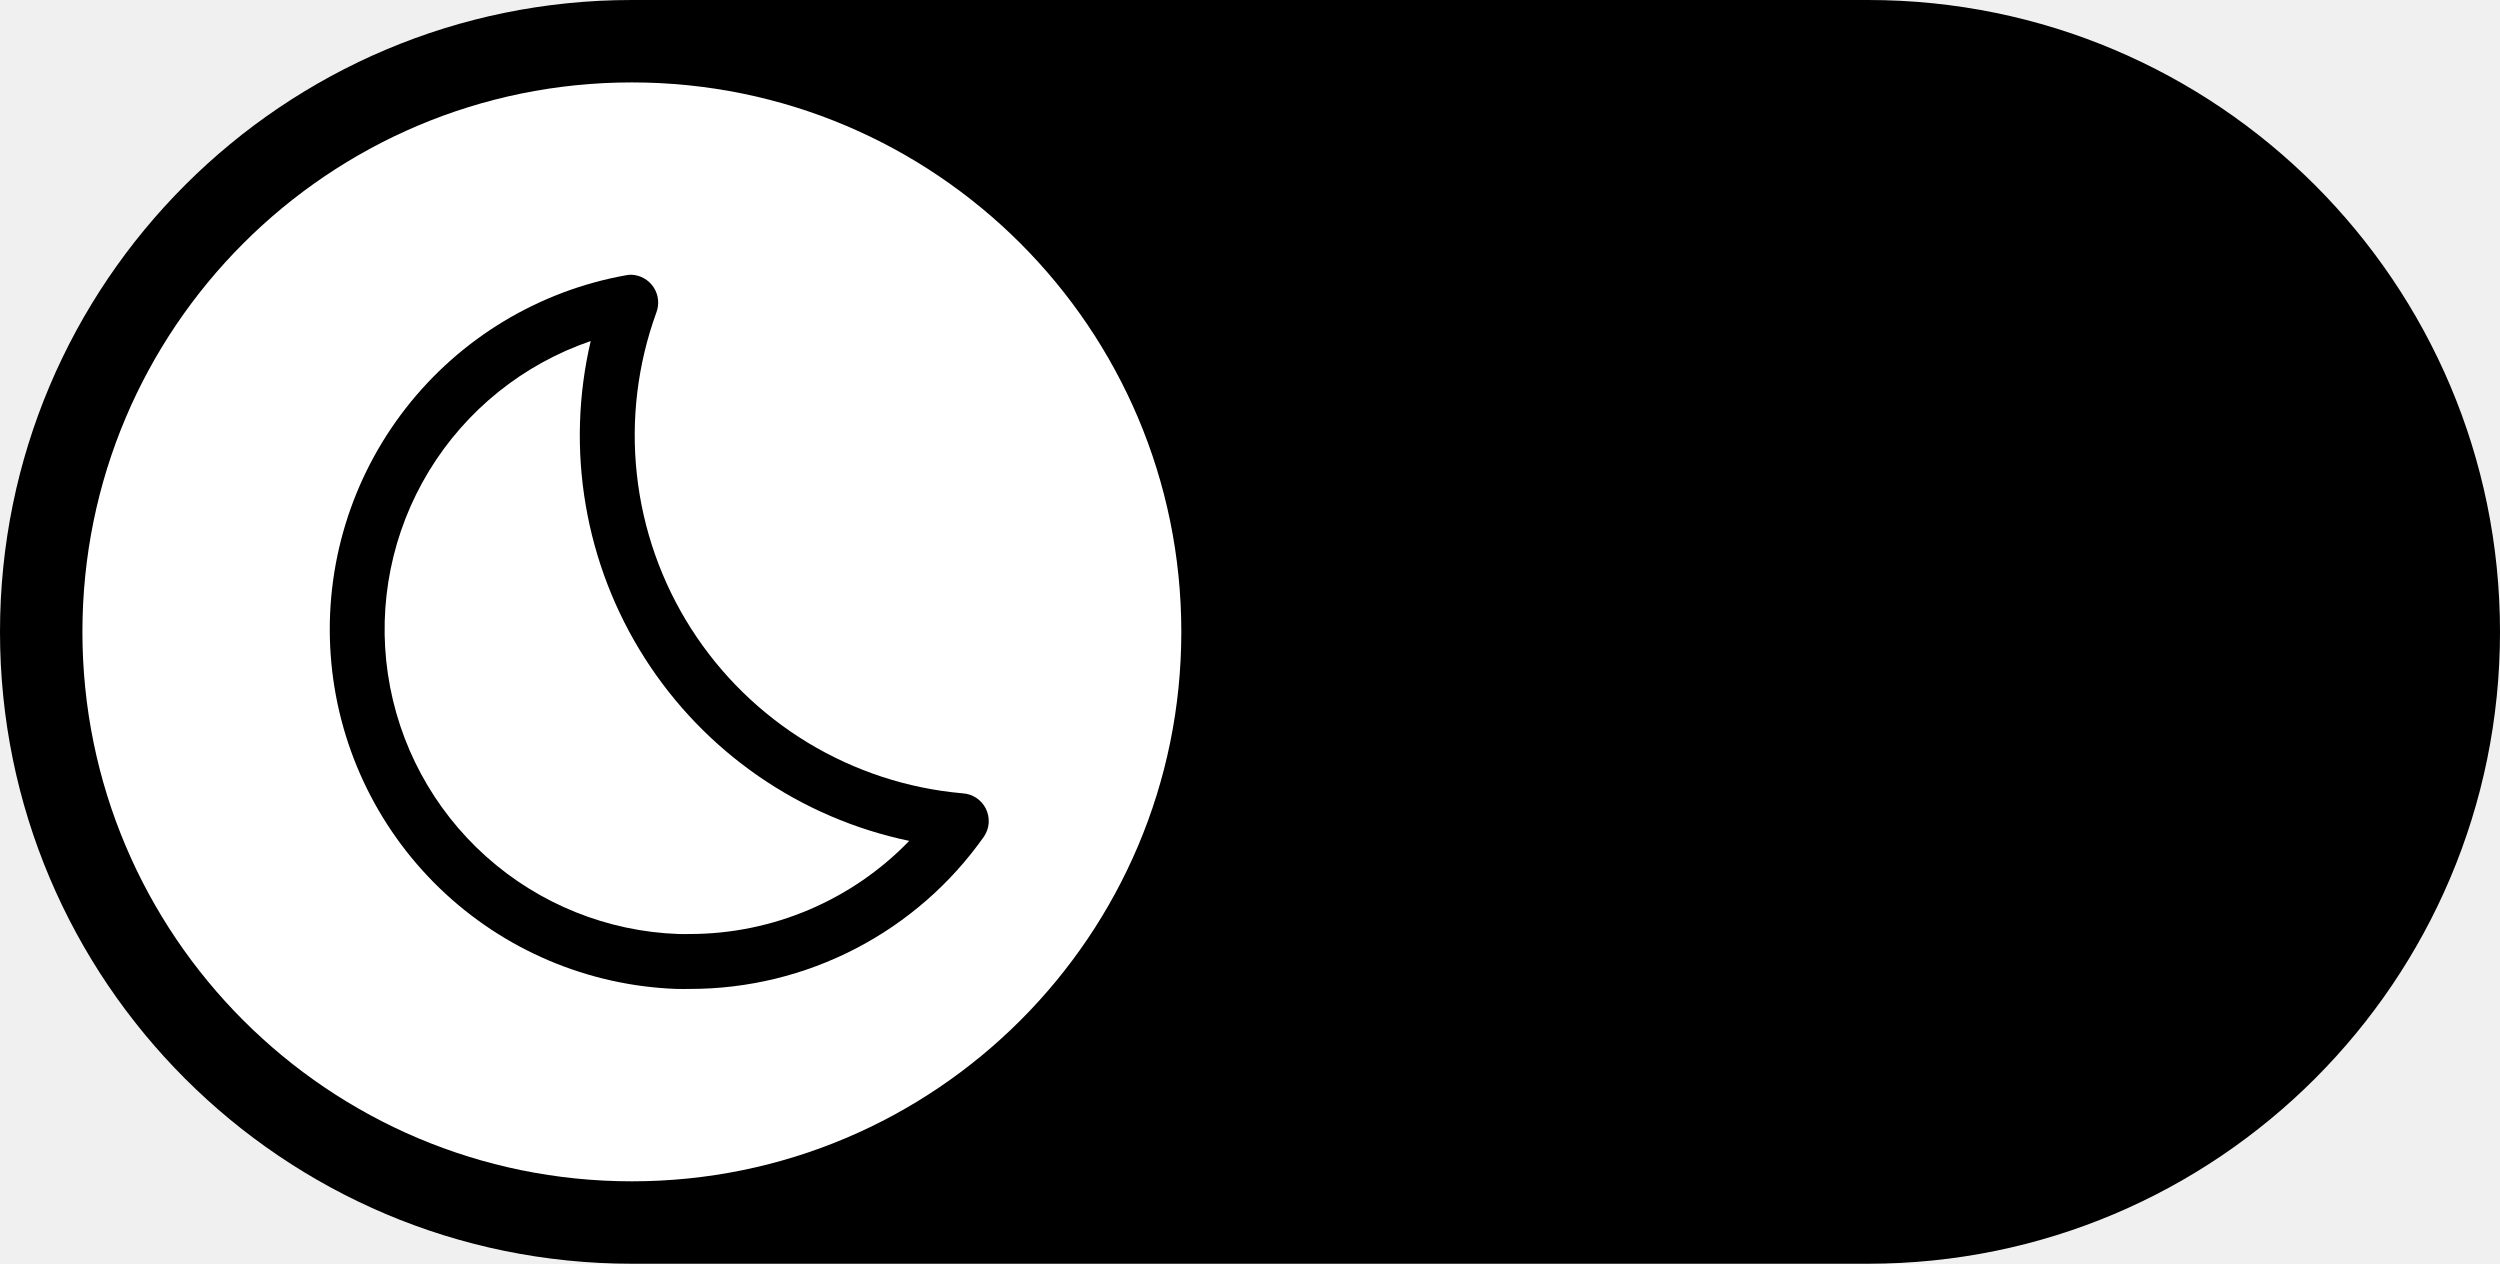
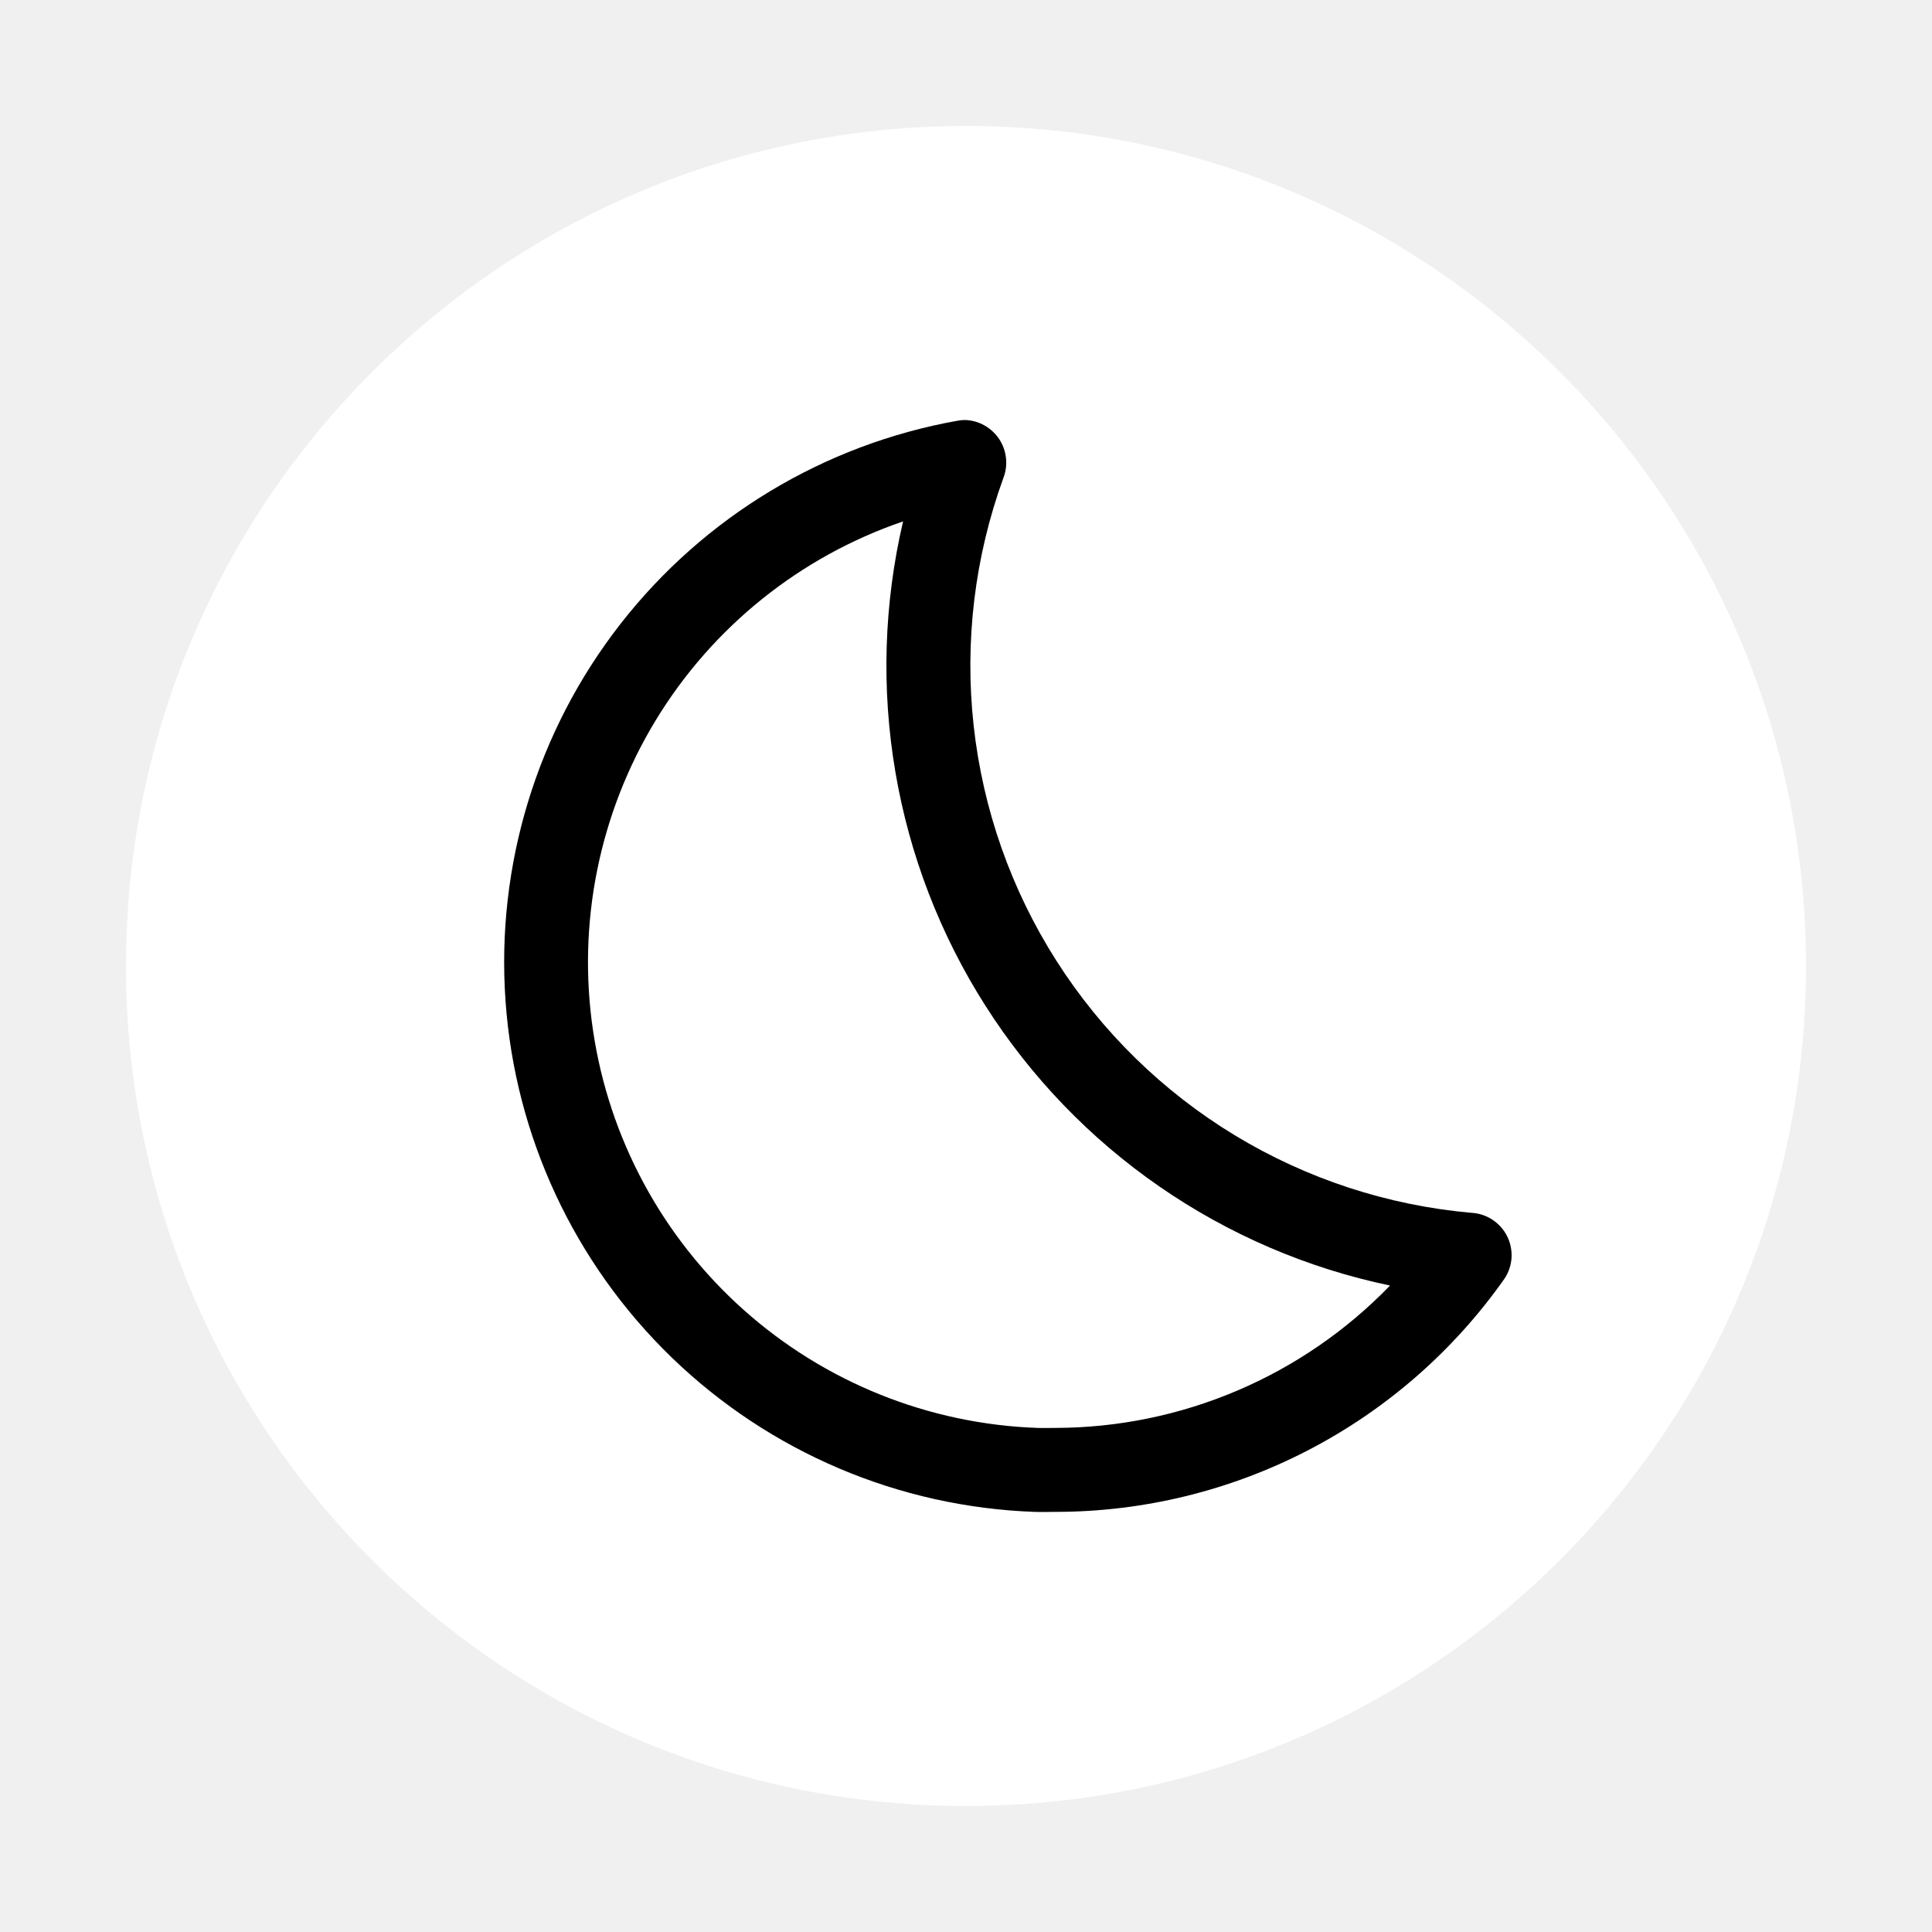
- <svg xmlns="http://www.w3.org/2000/svg" width="91" height="46" viewBox="0 0 91 46" fill="none">
-   <rect width="91" height="46" rx="23" fill="black" />
+ <svg xmlns="http://www.w3.org/2000/svg" width="46" height="46" viewBox="0 0 46 46" fill="none">
  <circle cx="23" cy="23" r="20" fill="white" />
  <path d="M21.502 12.414C21.044 14.371 20.981 16.4 21.319 18.382C21.656 20.364 22.386 22.258 23.467 23.953C24.547 25.648 25.955 27.11 27.609 28.253C29.263 29.396 31.128 30.197 33.096 30.608C32.062 31.678 30.823 32.53 29.453 33.112C28.083 33.695 26.61 33.996 25.121 33.998C24.983 33.998 24.843 34.003 24.703 33.998C22.111 33.907 19.634 32.91 17.7 31.182C15.767 29.454 14.5 27.103 14.12 24.538C13.739 21.973 14.27 19.355 15.618 17.14C16.967 14.926 19.049 13.253 21.503 12.414H21.502ZM22.98 10C22.921 10 22.863 10.006 22.805 10.016C19.622 10.582 16.76 12.307 14.772 14.857C12.784 17.406 11.809 20.602 12.036 23.827C12.262 27.052 13.674 30.08 15.999 32.327C18.325 34.574 21.399 35.881 24.63 35.997C24.794 36.003 24.958 35.997 25.12 35.997C27.219 35.998 29.287 35.494 31.15 34.527C33.013 33.56 34.616 32.159 35.823 30.442C35.921 30.294 35.978 30.123 35.989 29.946C35.999 29.769 35.963 29.592 35.884 29.433C35.804 29.275 35.684 29.14 35.536 29.042C35.388 28.944 35.217 28.887 35.04 28.877C33.042 28.702 31.112 28.069 29.397 27.029C27.683 25.988 26.231 24.568 25.153 22.876C24.075 21.185 23.401 19.269 23.182 17.275C22.963 15.282 23.205 13.265 23.89 11.38C23.948 11.229 23.97 11.066 23.952 10.906C23.935 10.745 23.88 10.591 23.791 10.456C23.701 10.321 23.581 10.209 23.441 10.13C23.299 10.05 23.142 10.006 22.98 10V10Z" fill="black" />
</svg>
